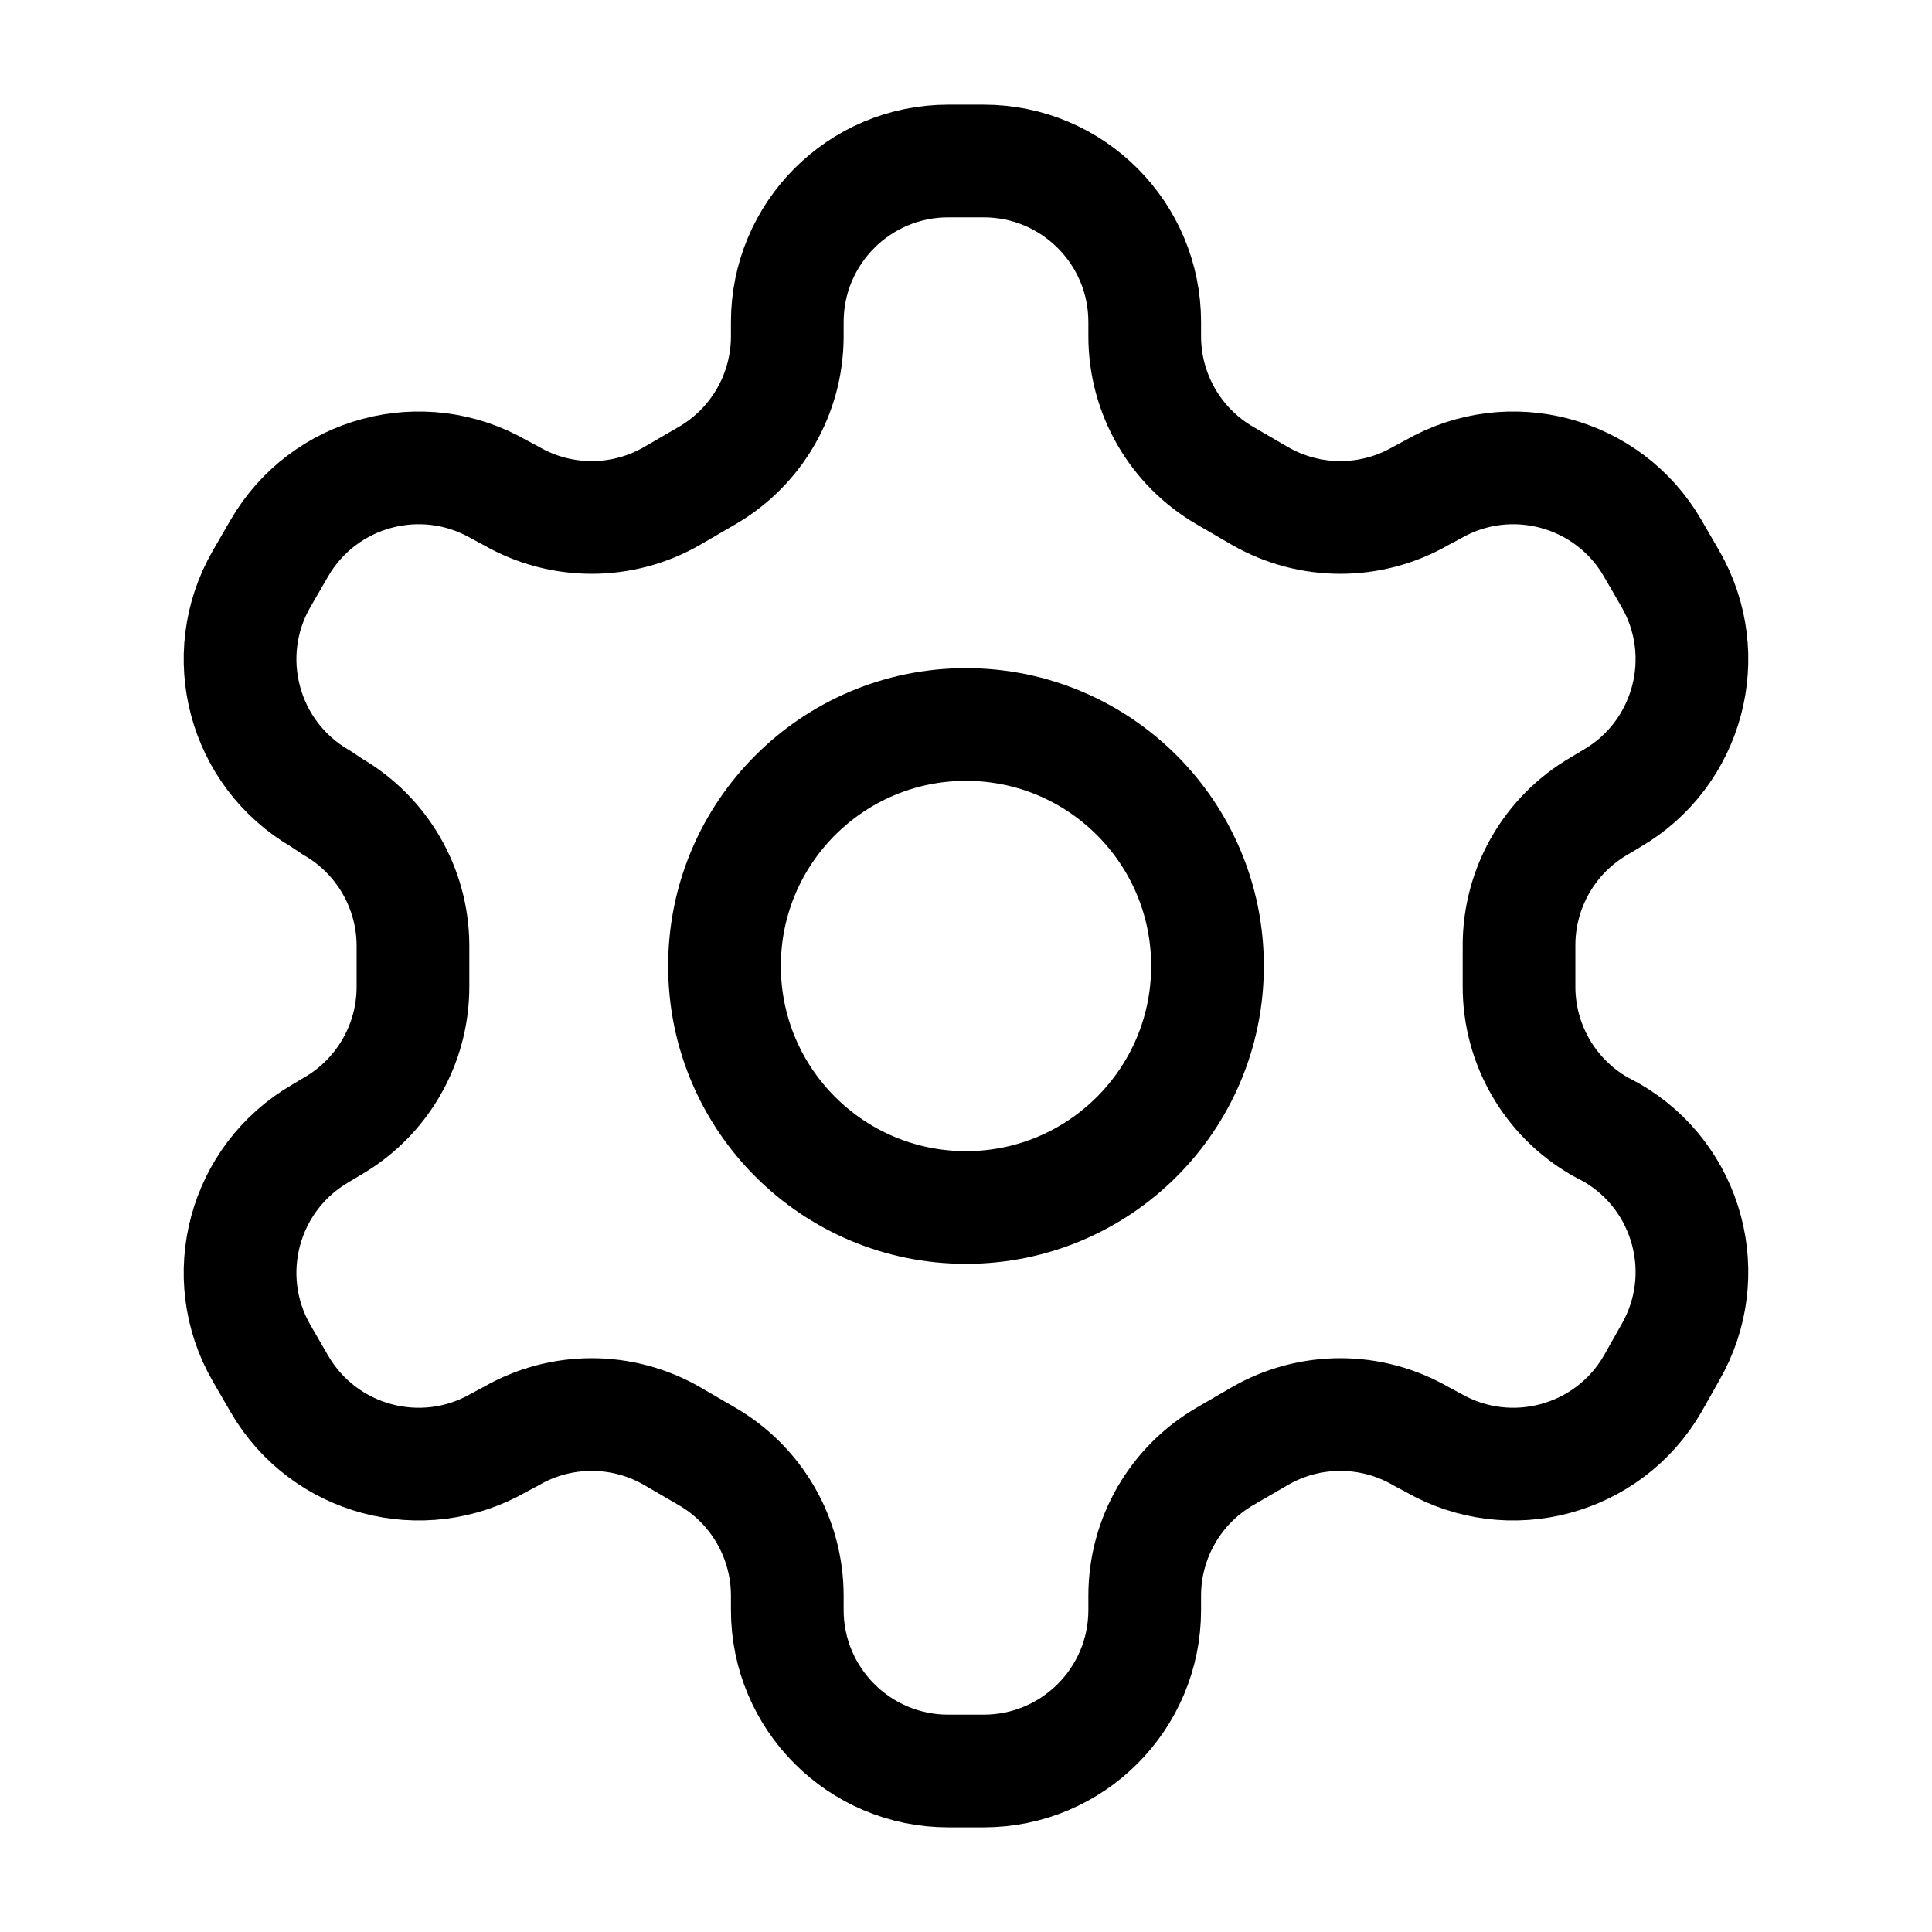
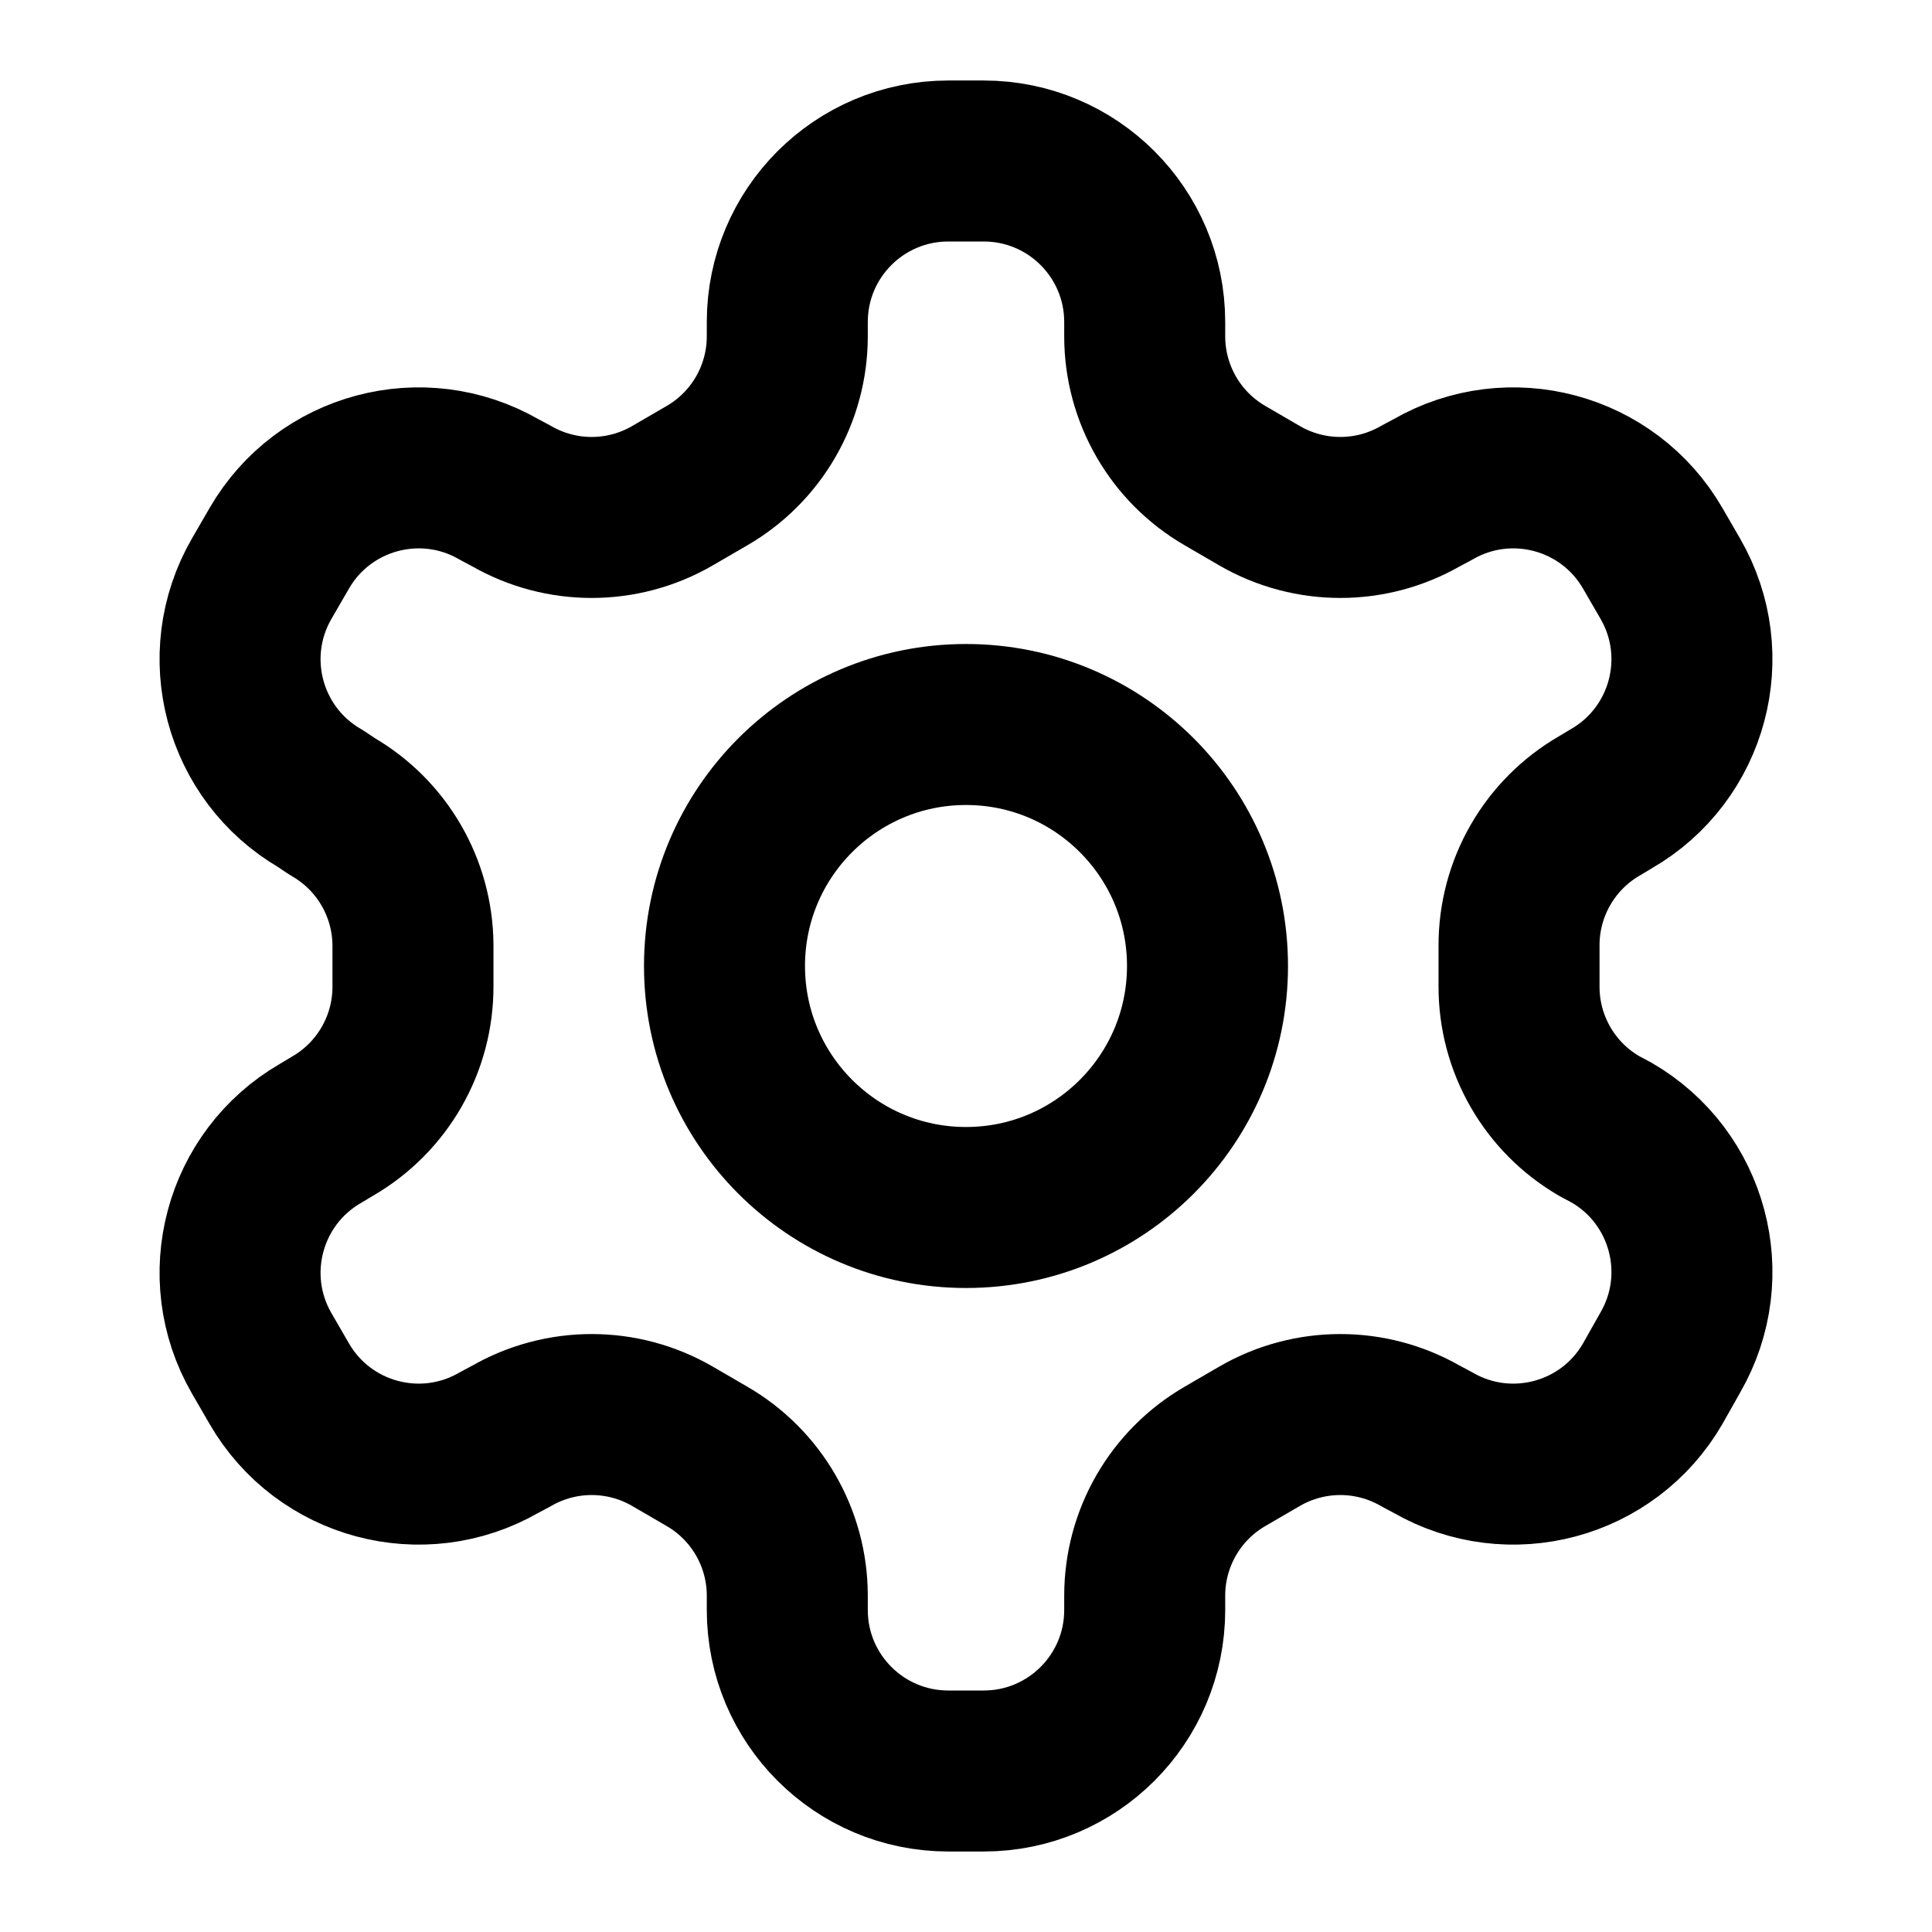
- <svg xmlns="http://www.w3.org/2000/svg" class="lucide lucide-settings" width="24" height="24" viewBox="0 0 24 24" fill="none" stroke="currentColor" stroke-width="1.4" stroke-linecap="round" stroke-linejoin="round">
+ <svg xmlns="http://www.w3.org/2000/svg" class="lucide lucide-settings" width="24" height="24" viewBox="0 0 24 24" fill="none" stroke="currentColor" stroke-width="2" stroke-linecap="round" stroke-linejoin="round">
  <path d="M12.22 2h-.44a2 2 0 0 0-2 2v.18a2 2 0 0 1-1 1.73l-.43.25a2 2 0 0 1-2 0l-.15-.08a2 2 0 0 0-2.73.73l-.22.38a2 2 0 0 0 .73 2.73l.15.1a2 2 0 0 1 1 1.72v.51a2 2 0 0 1-1 1.74l-.15.09a2 2 0 0 0-.73 2.73l.22.38a2 2 0 0 0 2.73.73l.15-.08a2 2 0 0 1 2 0l.43.25a2 2 0 0 1 1 1.73V20a2 2 0 0 0 2 2h.44a2 2 0 0 0 2-2v-.18a2 2 0 0 1 1-1.73l.43-.25a2 2 0 0 1 2 0l.15.08a2 2 0 0 0 2.73-.73l.22-.39a2 2 0 0 0-.73-2.73l-.15-.08a2 2 0 0 1-1-1.74v-.5a2 2 0 0 1 1-1.74l.15-.09a2 2 0 0 0 .73-2.73l-.22-.38a2 2 0 0 0-2.73-.73l-.15.08a2 2 0 0 1-2 0l-.43-.25a2 2 0 0 1-1-1.73V4a2 2 0 0 0-2-2z" />
  <circle cx="12" cy="12" r="3" />
</svg>
